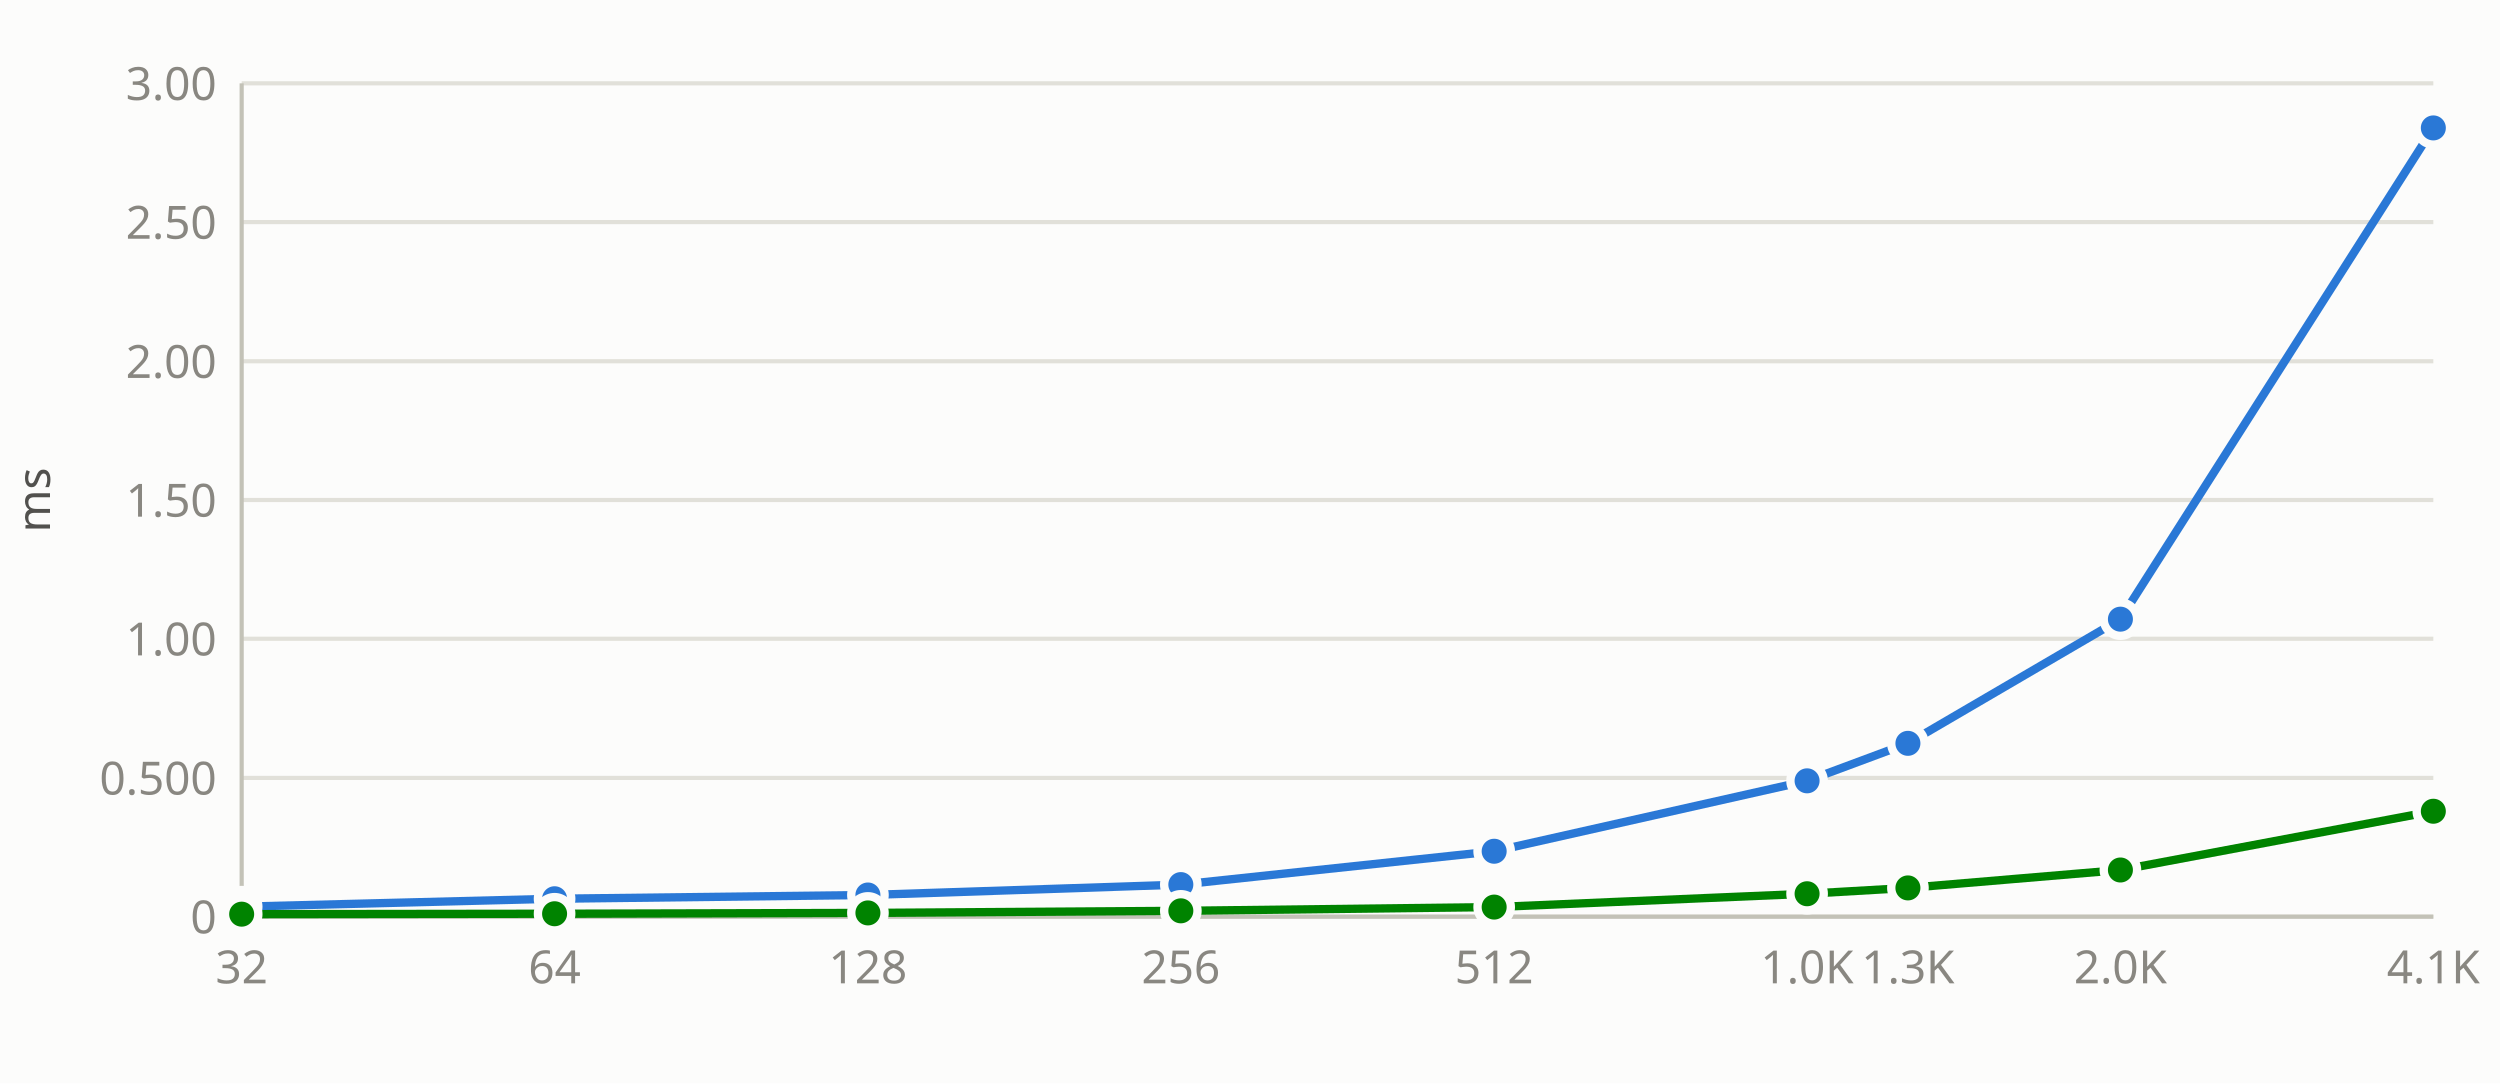
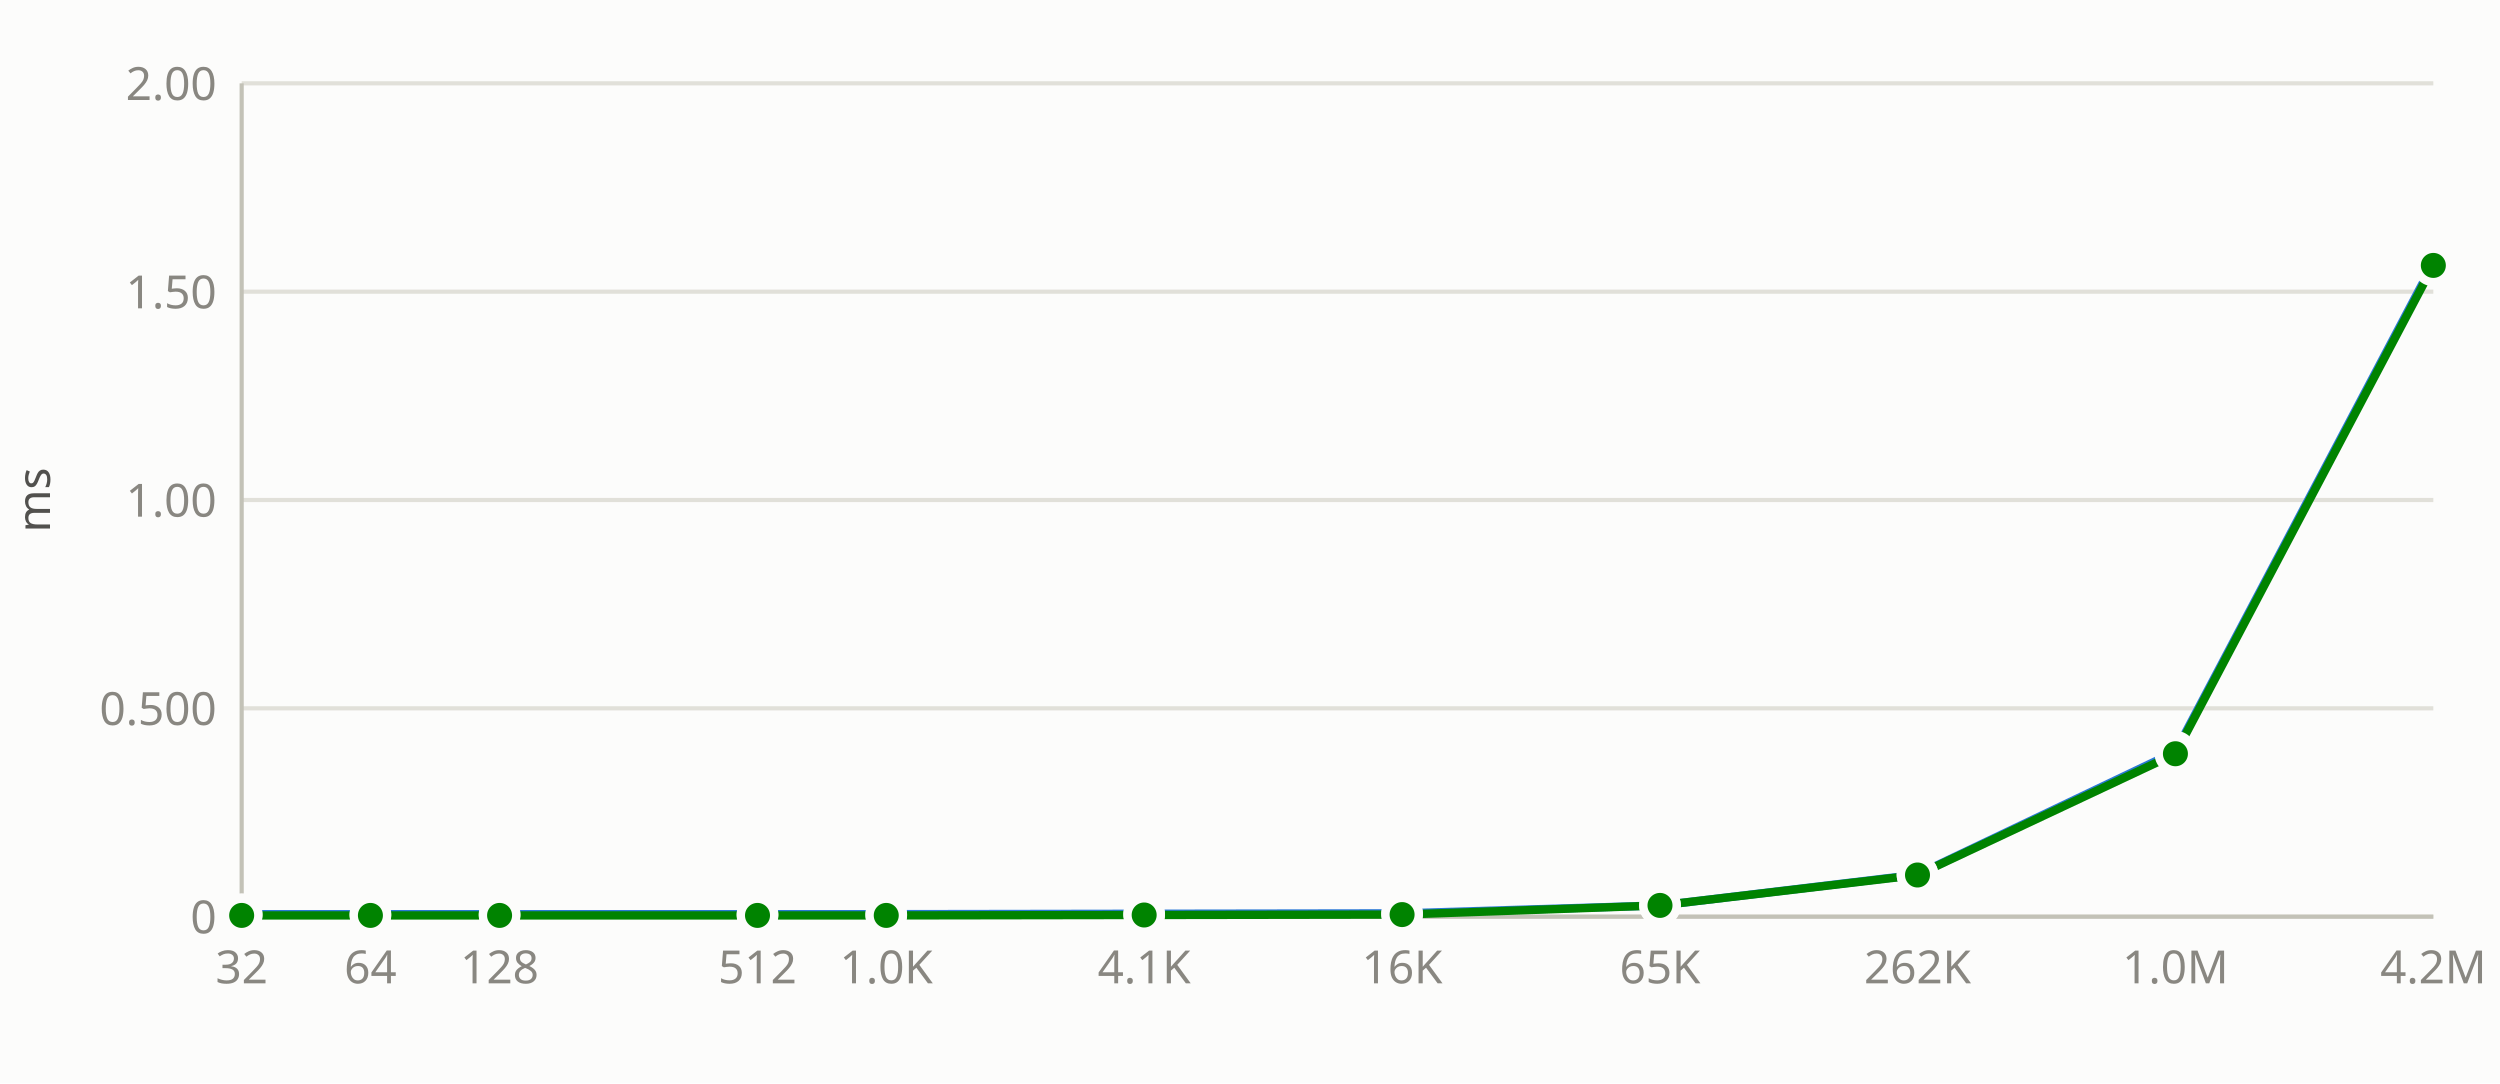
- <svg xmlns="http://www.w3.org/2000/svg" id="bc-strsv-stride4-nvidia_geforce_gtx_1650-ms" viewBox="0 0 600 260" width="600" height="260" role="img" aria-label="ms vs n">
-   <style>#bc-strsv-stride4-nvidia_geforce_gtx_1650-ms .bg{fill:#fcfcfb}#bc-strsv-stride4-nvidia_geforce_gtx_1650-ms .gr{stroke:#e1e0d9;stroke-width:1;fill:none}#bc-strsv-stride4-nvidia_geforce_gtx_1650-ms .ax{stroke:#c3c2b7;stroke-width:1;fill:none}#bc-strsv-stride4-nvidia_geforce_gtx_1650-ms .at{fill:#898781;font:11px/1 system-ui,sans-serif}#bc-strsv-stride4-nvidia_geforce_gtx_1650-ms .lt{fill:#52514e;font:11px/1 system-ui,sans-serif}#bc-strsv-stride4-nvidia_geforce_gtx_1650-ms .ln1{stroke:#2a78d6;fill:none;stroke-width:2;stroke-linejoin:round;stroke-linecap:round}#bc-strsv-stride4-nvidia_geforce_gtx_1650-ms .mk1{fill:#2a78d6;stroke:#fcfcfb;stroke-width:2}#bc-strsv-stride4-nvidia_geforce_gtx_1650-ms .ln2{stroke:#008300;fill:none;stroke-width:2;stroke-linejoin:round;stroke-linecap:round}#bc-strsv-stride4-nvidia_geforce_gtx_1650-ms .mk2{fill:#008300;stroke:#fcfcfb;stroke-width:2}@media(prefers-color-scheme:dark){#bc-strsv-stride4-nvidia_geforce_gtx_1650-ms .bg{fill:#1a1a19}#bc-strsv-stride4-nvidia_geforce_gtx_1650-ms .gr{stroke:#2c2c2a}#bc-strsv-stride4-nvidia_geforce_gtx_1650-ms .ax{stroke:#383835}#bc-strsv-stride4-nvidia_geforce_gtx_1650-ms .at{fill:#898781}#bc-strsv-stride4-nvidia_geforce_gtx_1650-ms .lt{fill:#c3c2b7}#bc-strsv-stride4-nvidia_geforce_gtx_1650-ms .ln1{stroke:#3987e5}#bc-strsv-stride4-nvidia_geforce_gtx_1650-ms .mk1{fill:#3987e5;stroke:#1a1a19}#bc-strsv-stride4-nvidia_geforce_gtx_1650-ms .ln2{stroke:#008300}#bc-strsv-stride4-nvidia_geforce_gtx_1650-ms .mk2{fill:#008300;stroke:#1a1a19}}:root[data-theme=dark] #bc-strsv-stride4-nvidia_geforce_gtx_1650-ms .bg{fill:#1a1a19}:root[data-theme=dark] #bc-strsv-stride4-nvidia_geforce_gtx_1650-ms .gr{stroke:#2c2c2a}:root[data-theme=dark] #bc-strsv-stride4-nvidia_geforce_gtx_1650-ms .ax{stroke:#383835}:root[data-theme=dark] #bc-strsv-stride4-nvidia_geforce_gtx_1650-ms .lt{fill:#c3c2b7}:root[data-theme=dark] #bc-strsv-stride4-nvidia_geforce_gtx_1650-ms .ln1{stroke:#3987e5}:root[data-theme=dark] #bc-strsv-stride4-nvidia_geforce_gtx_1650-ms .mk1{fill:#3987e5;stroke:#1a1a19}:root[data-theme=dark] #bc-strsv-stride4-nvidia_geforce_gtx_1650-ms .mk2{stroke:#1a1a19}</style>
+ <svg xmlns="http://www.w3.org/2000/svg" id="bc-sswap-stride4-nvidia_geforce_gtx_1650-ms" viewBox="0 0 600 260" width="600" height="260" role="img" aria-label="ms vs n">
+   <style>#bc-sswap-stride4-nvidia_geforce_gtx_1650-ms .bg{fill:#fcfcfb}#bc-sswap-stride4-nvidia_geforce_gtx_1650-ms .gr{stroke:#e1e0d9;stroke-width:1;fill:none}#bc-sswap-stride4-nvidia_geforce_gtx_1650-ms .ax{stroke:#c3c2b7;stroke-width:1;fill:none}#bc-sswap-stride4-nvidia_geforce_gtx_1650-ms .at{fill:#898781;font:11px/1 system-ui,sans-serif}#bc-sswap-stride4-nvidia_geforce_gtx_1650-ms .lt{fill:#52514e;font:11px/1 system-ui,sans-serif}#bc-sswap-stride4-nvidia_geforce_gtx_1650-ms .ln1{stroke:#2a78d6;fill:none;stroke-width:2;stroke-linejoin:round;stroke-linecap:round}#bc-sswap-stride4-nvidia_geforce_gtx_1650-ms .mk1{fill:#2a78d6;stroke:#fcfcfb;stroke-width:2}#bc-sswap-stride4-nvidia_geforce_gtx_1650-ms .ln2{stroke:#008300;fill:none;stroke-width:2;stroke-linejoin:round;stroke-linecap:round}#bc-sswap-stride4-nvidia_geforce_gtx_1650-ms .mk2{fill:#008300;stroke:#fcfcfb;stroke-width:2}@media(prefers-color-scheme:dark){#bc-sswap-stride4-nvidia_geforce_gtx_1650-ms .bg{fill:#1a1a19}#bc-sswap-stride4-nvidia_geforce_gtx_1650-ms .gr{stroke:#2c2c2a}#bc-sswap-stride4-nvidia_geforce_gtx_1650-ms .ax{stroke:#383835}#bc-sswap-stride4-nvidia_geforce_gtx_1650-ms .at{fill:#898781}#bc-sswap-stride4-nvidia_geforce_gtx_1650-ms .lt{fill:#c3c2b7}#bc-sswap-stride4-nvidia_geforce_gtx_1650-ms .ln1{stroke:#3987e5}#bc-sswap-stride4-nvidia_geforce_gtx_1650-ms .mk1{fill:#3987e5;stroke:#1a1a19}#bc-sswap-stride4-nvidia_geforce_gtx_1650-ms .ln2{stroke:#008300}#bc-sswap-stride4-nvidia_geforce_gtx_1650-ms .mk2{fill:#008300;stroke:#1a1a19}}:root[data-theme=dark] #bc-sswap-stride4-nvidia_geforce_gtx_1650-ms .bg{fill:#1a1a19}:root[data-theme=dark] #bc-sswap-stride4-nvidia_geforce_gtx_1650-ms .gr{stroke:#2c2c2a}:root[data-theme=dark] #bc-sswap-stride4-nvidia_geforce_gtx_1650-ms .ax{stroke:#383835}:root[data-theme=dark] #bc-sswap-stride4-nvidia_geforce_gtx_1650-ms .lt{fill:#c3c2b7}:root[data-theme=dark] #bc-sswap-stride4-nvidia_geforce_gtx_1650-ms .ln1{stroke:#3987e5}:root[data-theme=dark] #bc-sswap-stride4-nvidia_geforce_gtx_1650-ms .mk1{fill:#3987e5;stroke:#1a1a19}:root[data-theme=dark] #bc-sswap-stride4-nvidia_geforce_gtx_1650-ms .mk2{stroke:#1a1a19}</style>
  <rect class="bg" width="600" height="260" />
  <line class="gr" x1="58" y1="220.0" x2="584" y2="220.0" />
-   <line class="gr" x1="58" y1="186.7" x2="584" y2="186.7" />
-   <line class="gr" x1="58" y1="153.3" x2="584" y2="153.3" />
+   <line class="gr" x1="58" y1="170.0" x2="584" y2="170.0" />
  <line class="gr" x1="58" y1="120.0" x2="584" y2="120.0" />
-   <line class="gr" x1="58" y1="86.7" x2="584" y2="86.7" />
-   <line class="gr" x1="58" y1="53.3" x2="584" y2="53.3" />
+   <line class="gr" x1="58" y1="70.0" x2="584" y2="70.0" />
  <line class="gr" x1="58" y1="20.0" x2="584" y2="20.0" />
  <line class="ax" x1="58" y1="20" x2="58" y2="220" />
  <line class="ax" x1="58" y1="220" x2="584" y2="220" />
  <text class="at" x="52" y="224.0" text-anchor="end">0</text>
-   <text class="at" x="52" y="190.7" text-anchor="end">0.500</text>
-   <text class="at" x="52" y="157.3" text-anchor="end">1.00</text>
-   <text class="at" x="52" y="124.0" text-anchor="end">1.50</text>
-   <text class="at" x="52" y="90.7" text-anchor="end">2.00</text>
-   <text class="at" x="52" y="57.3" text-anchor="end">2.50</text>
-   <text class="at" x="52" y="24.0" text-anchor="end">3.00</text>
+   <text class="at" x="52" y="174.0" text-anchor="end">0.500</text>
+   <text class="at" x="52" y="124.0" text-anchor="end">1.00</text>
+   <text class="at" x="52" y="74.0" text-anchor="end">1.50</text>
+   <text class="at" x="52" y="24.0" text-anchor="end">2.00</text>
  <text class="lt" x="12" y="120.0" text-anchor="middle" transform="rotate(-90 12 120.0)">ms</text>
  <text class="at" x="58.0" y="236" text-anchor="middle">32</text>
-   <text class="at" x="133.1" y="236" text-anchor="middle">64</text>
-   <text class="at" x="208.3" y="236" text-anchor="middle">128</text>
-   <text class="at" x="283.4" y="236" text-anchor="middle">256</text>
-   <text class="at" x="358.6" y="236" text-anchor="middle">512</text>
-   <text class="at" x="433.7" y="236" text-anchor="middle">1.0K</text>
-   <text class="at" x="457.9" y="236" text-anchor="middle">1.3K</text>
-   <text class="at" x="508.9" y="236" text-anchor="middle">2.0K</text>
-   <text class="at" x="584.0" y="236" text-anchor="middle">4.1K</text>
-   <polyline class="ln1" points="58.0,217.6 133.1,215.7 208.3,214.8 283.4,212.3 358.6,204.3 433.7,187.4 457.9,178.4 508.9,148.6 584.0,30.7" />
-   <polyline class="ln2" points="58.0,219.4 133.1,219.3 208.3,219.1 283.4,218.6 358.6,217.7 433.7,214.5 457.9,213.1 508.9,208.8 584.0,194.7" />
-   <circle class="mk1" cx="58.0" cy="217.6" r="4" />
-   <circle class="mk1" cx="133.1" cy="215.7" r="4" />
-   <circle class="mk1" cx="208.3" cy="214.8" r="4" />
-   <circle class="mk1" cx="283.4" cy="212.3" r="4" />
-   <circle class="mk1" cx="358.6" cy="204.3" r="4" />
-   <circle class="mk1" cx="433.7" cy="187.4" r="4" />
-   <circle class="mk1" cx="457.9" cy="178.4" r="4" />
-   <circle class="mk1" cx="508.9" cy="148.6" r="4" />
-   <circle class="mk1" cx="584.0" cy="30.7" r="4" />
-   <circle class="mk2" cx="58.0" cy="219.4" r="4" />
-   <circle class="mk2" cx="133.1" cy="219.3" r="4" />
-   <circle class="mk2" cx="208.3" cy="219.1" r="4" />
-   <circle class="mk2" cx="283.4" cy="218.6" r="4" />
-   <circle class="mk2" cx="358.6" cy="217.7" r="4" />
-   <circle class="mk2" cx="433.7" cy="214.5" r="4" />
-   <circle class="mk2" cx="457.9" cy="213.1" r="4" />
-   <circle class="mk2" cx="508.9" cy="208.8" r="4" />
-   <circle class="mk2" cx="584.0" cy="194.7" r="4" />
+   <text class="at" x="88.9" y="236" text-anchor="middle">64</text>
+   <text class="at" x="119.9" y="236" text-anchor="middle">128</text>
+   <text class="at" x="181.8" y="236" text-anchor="middle">512</text>
+   <text class="at" x="212.7" y="236" text-anchor="middle">1.0K</text>
+   <text class="at" x="274.6" y="236" text-anchor="middle">4.1K</text>
+   <text class="at" x="336.5" y="236" text-anchor="middle">16K</text>
+   <text class="at" x="398.4" y="236" text-anchor="middle">65K</text>
+   <text class="at" x="460.2" y="236" text-anchor="middle">262K</text>
+   <text class="at" x="522.1" y="236" text-anchor="middle">1.0M</text>
+   <text class="at" x="584.0" y="236" text-anchor="middle">4.2M</text>
+   <polyline class="ln1" points="58.0,219.4 88.9,219.4 119.9,219.4 181.8,219.4 212.7,219.4 274.6,219.3 336.5,219.2 398.4,217.3 460.2,209.9 522.1,180.4 584.0,63.1" />
+   <polyline class="ln2" points="58.0,219.7 88.9,219.7 119.9,219.7 181.8,219.7 212.7,219.7 274.6,219.6 336.5,219.5 398.4,217.3 460.2,210.0 522.1,180.9 584.0,63.7" />
+   <circle class="mk1" cx="58.0" cy="219.4" r="4" />
+   <circle class="mk1" cx="88.9" cy="219.4" r="4" />
+   <circle class="mk1" cx="119.9" cy="219.4" r="4" />
+   <circle class="mk1" cx="181.8" cy="219.4" r="4" />
+   <circle class="mk1" cx="212.7" cy="219.4" r="4" />
+   <circle class="mk1" cx="274.6" cy="219.3" r="4" />
+   <circle class="mk1" cx="336.5" cy="219.2" r="4" />
+   <circle class="mk1" cx="398.4" cy="217.3" r="4" />
+   <circle class="mk1" cx="460.2" cy="209.9" r="4" />
+   <circle class="mk1" cx="522.1" cy="180.4" r="4" />
+   <circle class="mk1" cx="584.0" cy="63.1" r="4" />
+   <circle class="mk2" cx="58.0" cy="219.7" r="4" />
+   <circle class="mk2" cx="88.9" cy="219.7" r="4" />
+   <circle class="mk2" cx="119.9" cy="219.7" r="4" />
+   <circle class="mk2" cx="181.8" cy="219.7" r="4" />
+   <circle class="mk2" cx="212.7" cy="219.7" r="4" />
+   <circle class="mk2" cx="274.6" cy="219.6" r="4" />
+   <circle class="mk2" cx="336.5" cy="219.5" r="4" />
+   <circle class="mk2" cx="398.4" cy="217.3" r="4" />
+   <circle class="mk2" cx="460.2" cy="210.0" r="4" />
+   <circle class="mk2" cx="522.1" cy="180.9" r="4" />
+   <circle class="mk2" cx="584.0" cy="63.7" r="4" />
</svg>
